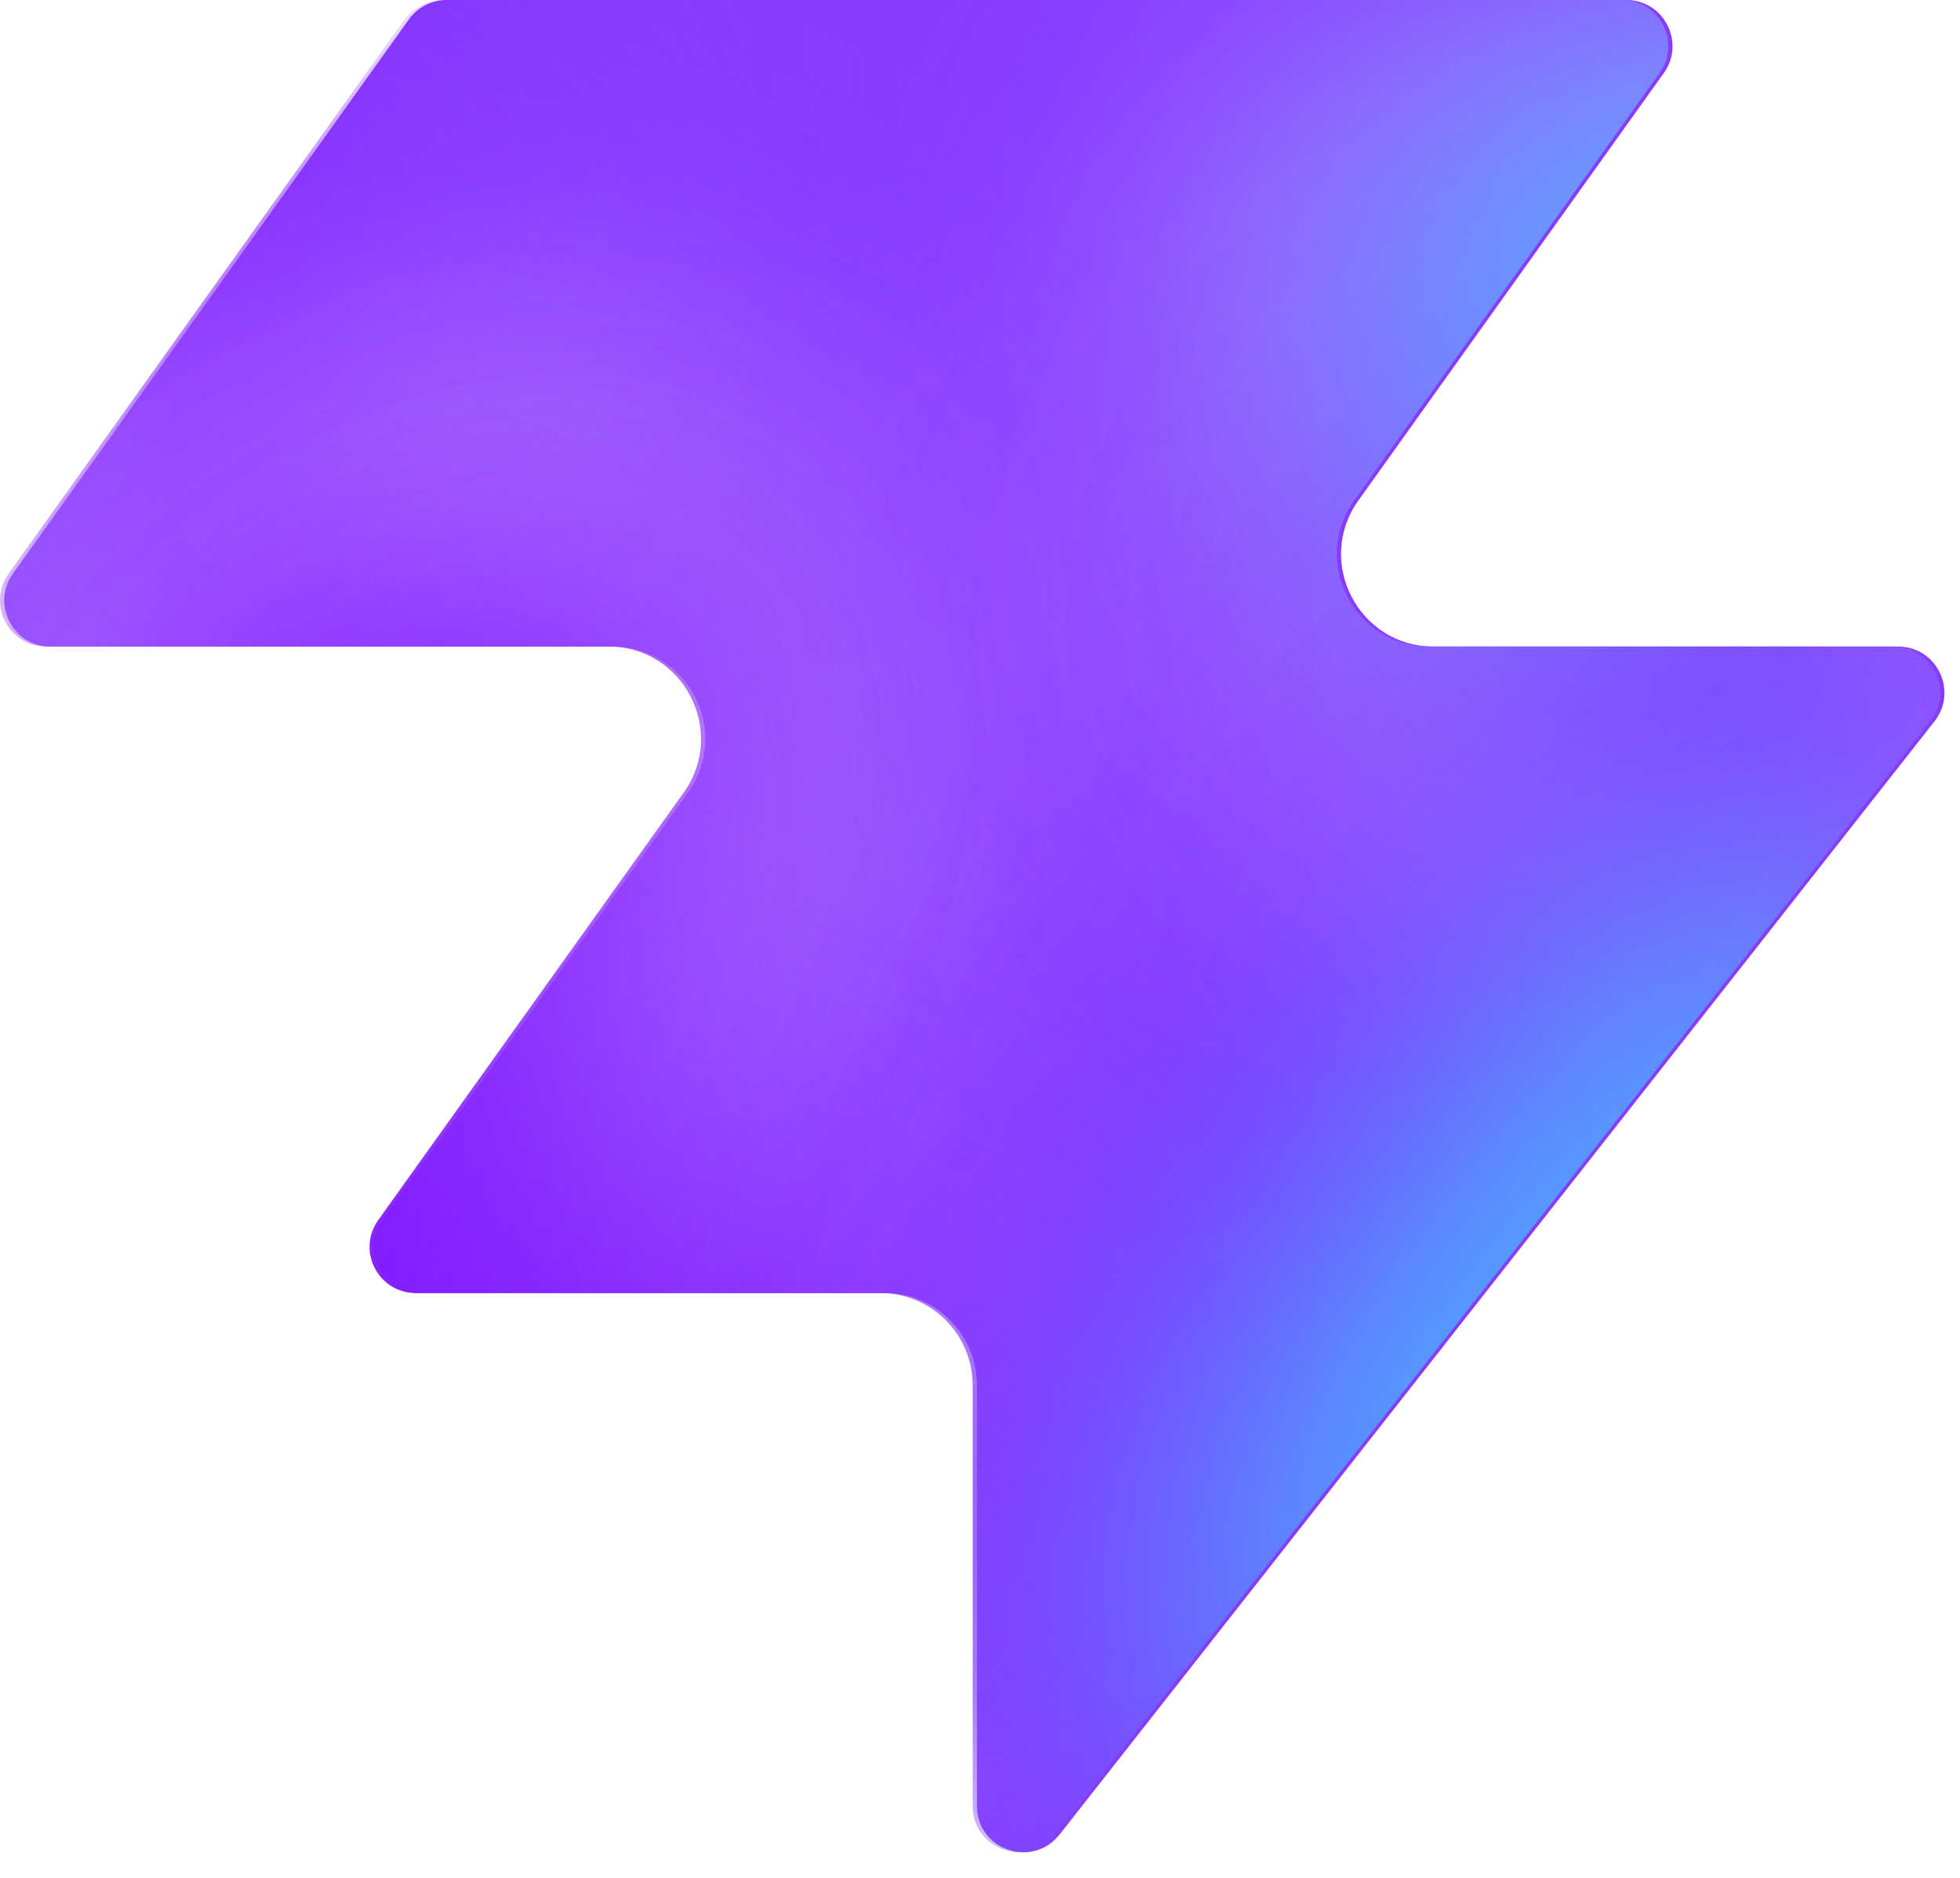
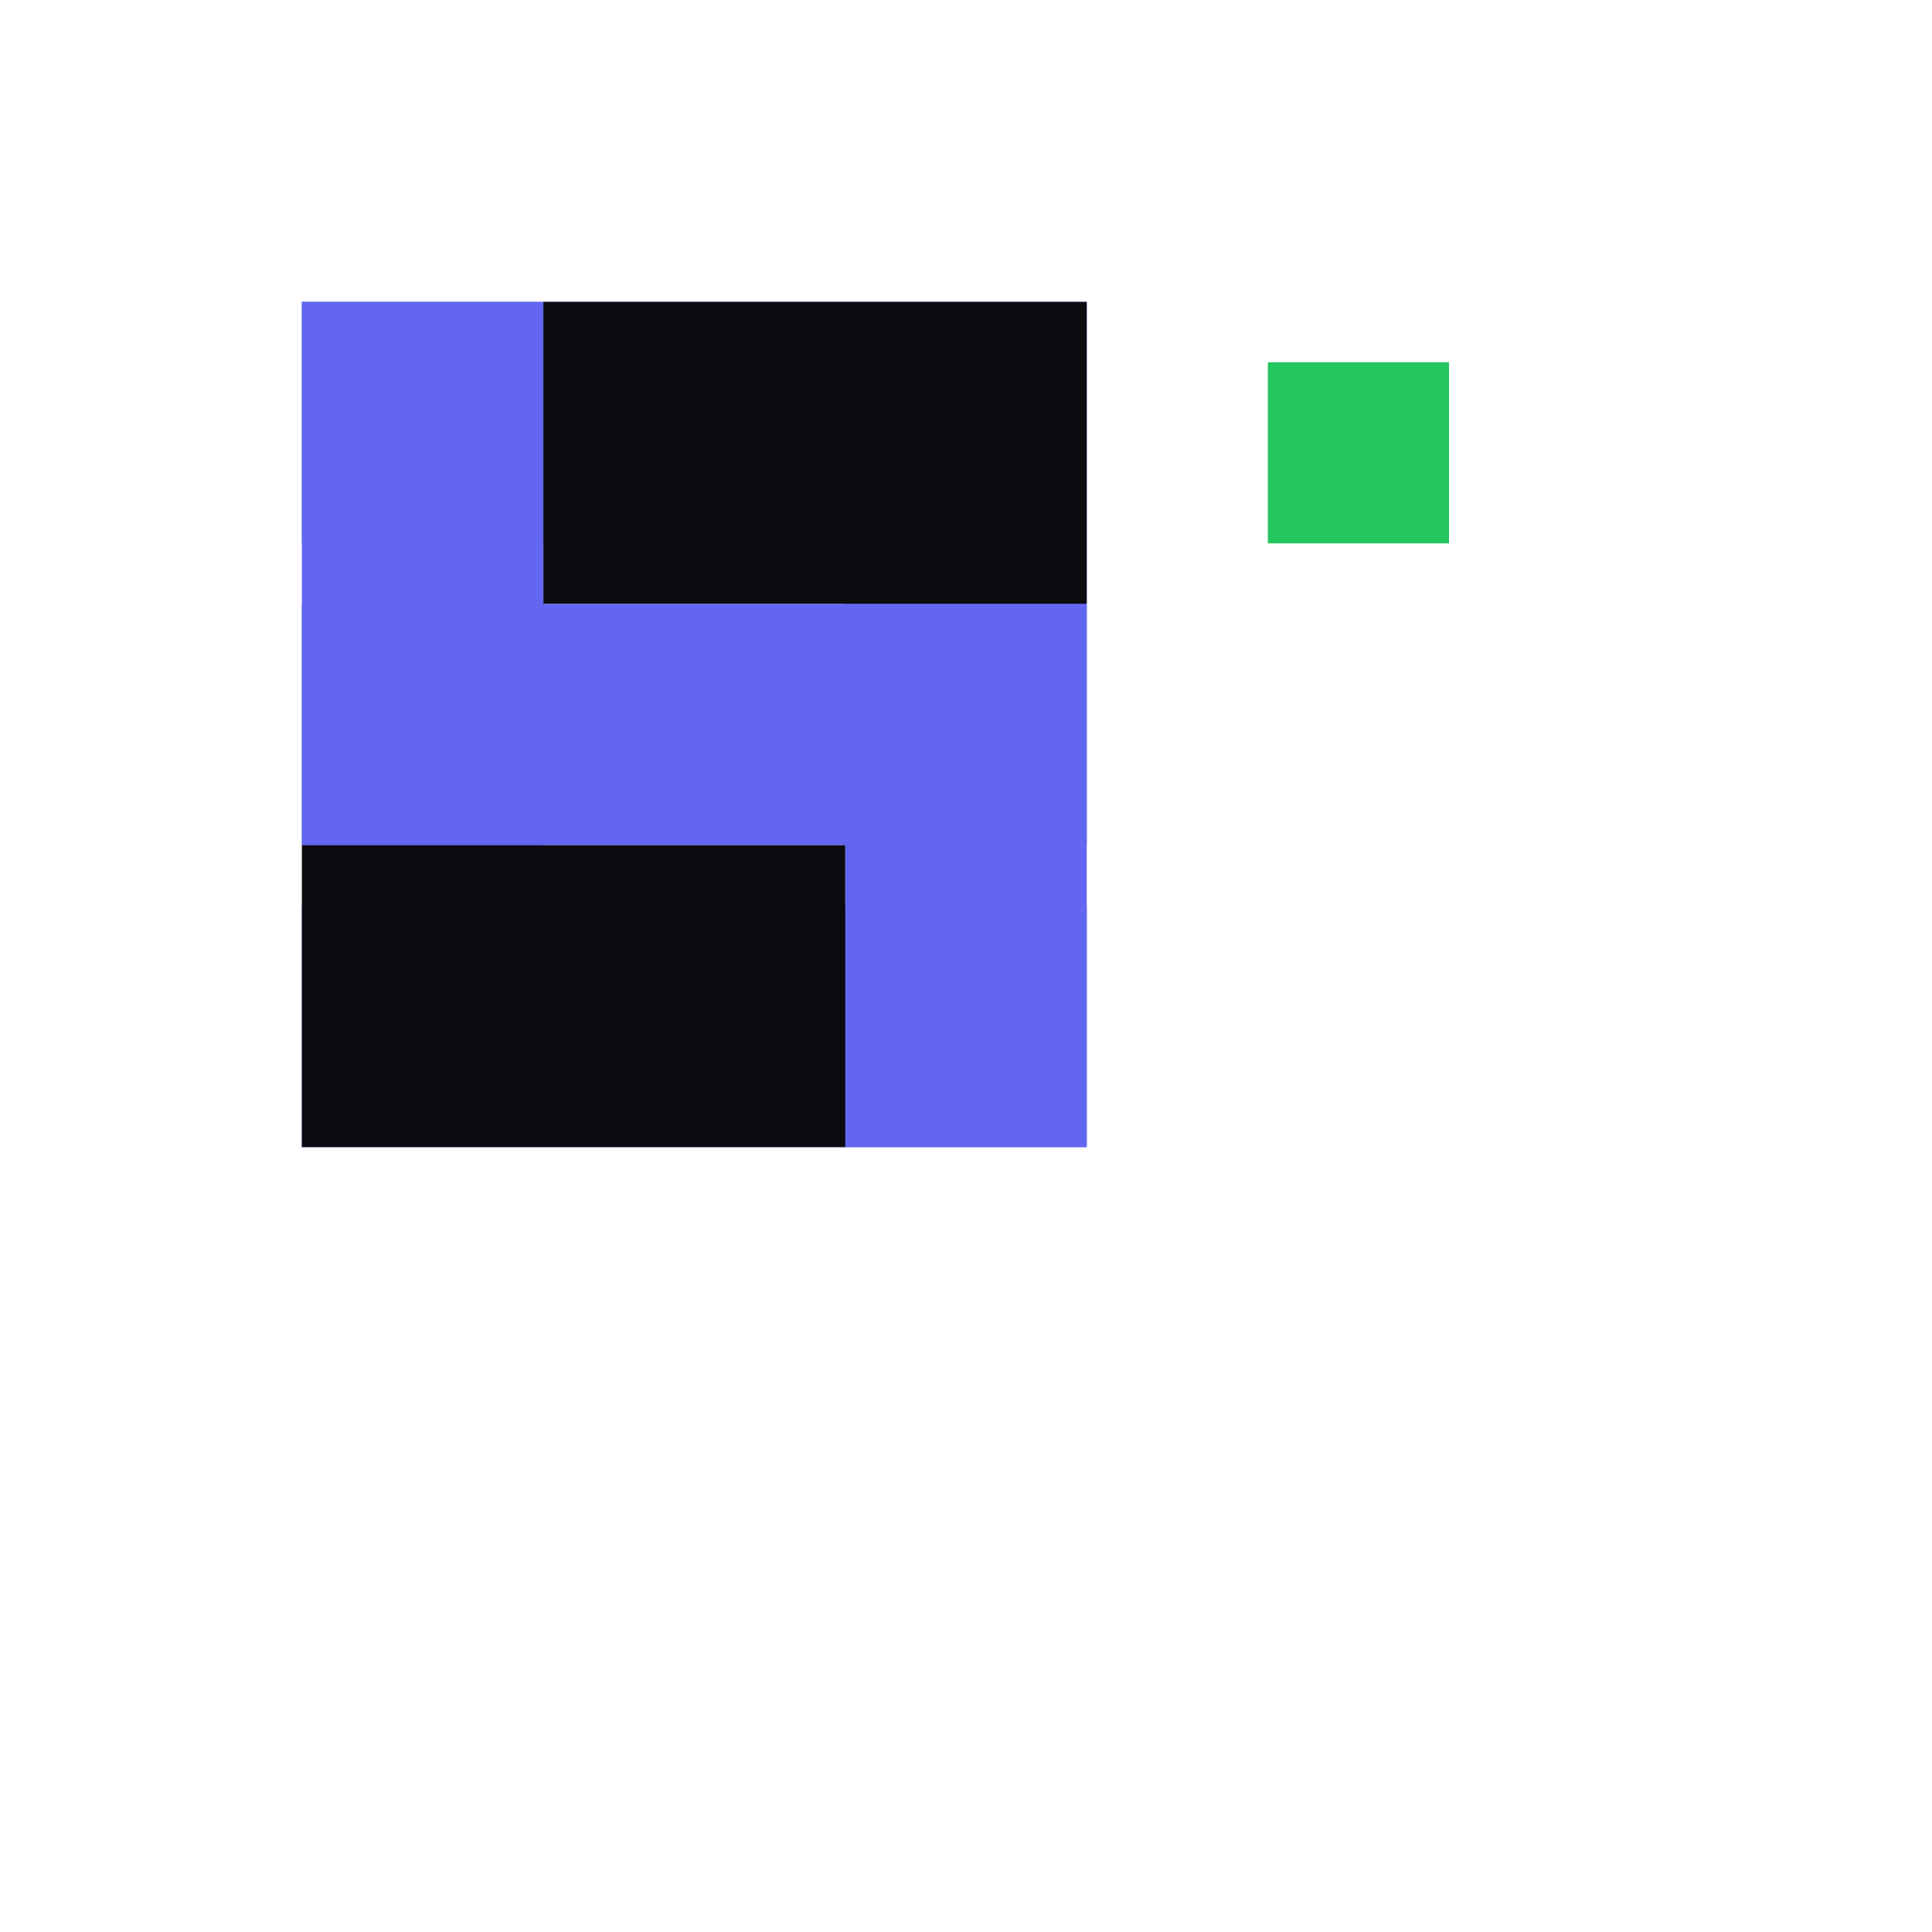
- <svg xmlns="http://www.w3.org/2000/svg" width="48" height="46" fill="none" viewBox="0 0 48 46">
-   <path fill="#863bff" d="M25.946 44.938c-.664.845-2.021.375-2.021-.698V33.937a2.26 2.26 0 0 0-2.262-2.262H10.287c-.92 0-1.456-1.04-.92-1.788l7.48-10.471c1.07-1.497 0-3.578-1.842-3.578H1.237c-.92 0-1.456-1.04-.92-1.788L10.013.474c.214-.297.556-.474.92-.474h28.894c.92 0 1.456 1.04.92 1.788l-7.48 10.471c-1.07 1.498 0 3.579 1.842 3.579h11.377c.943 0 1.473 1.088.89 1.83L25.947 44.94z" style="fill:#863bff;fill:color(display-p3 .525 .23 1);fill-opacity:1" />
-   <mask id="a" width="48" height="46" x="0" y="0" maskUnits="userSpaceOnUse" style="mask-type:alpha">
-     <path fill="#000" d="M25.842 44.938c-.664.844-2.021.375-2.021-.698V33.937a2.26 2.26 0 0 0-2.262-2.262H10.183c-.92 0-1.456-1.04-.92-1.788l7.48-10.471c1.07-1.498 0-3.579-1.842-3.579H1.133c-.92 0-1.456-1.04-.92-1.787L9.91.473c.214-.297.556-.474.92-.474h28.894c.92 0 1.456 1.04.92 1.788l-7.48 10.471c-1.07 1.498 0 3.578 1.842 3.578h11.377c.943 0 1.473 1.088.89 1.832L25.843 44.94z" style="fill:#000;fill-opacity:1" />
-   </mask>
-   <g mask="url(#a)">
-     <g filter="url(#b)">
-       <ellipse cx="5.508" cy="14.704" fill="#ede6ff" rx="5.508" ry="14.704" style="fill:#ede6ff;fill:color(display-p3 .927 .903 1);fill-opacity:1" transform="matrix(.00324 1 1 -.00324 -4.47 31.516)" />
-     </g>
-     <g filter="url(#c)">
-       <ellipse cx="10.399" cy="29.851" fill="#ede6ff" rx="10.399" ry="29.851" style="fill:#ede6ff;fill:color(display-p3 .927 .903 1);fill-opacity:1" transform="matrix(.00324 1 1 -.00324 -39.328 7.883)" />
-     </g>
-     <g filter="url(#d)">
-       <ellipse cx="5.508" cy="30.487" fill="#7e14ff" rx="5.508" ry="30.487" style="fill:#7e14ff;fill:color(display-p3 .492 .077 1);fill-opacity:1" transform="rotate(89.814 -25.913 -14.639)scale(1 -1)" />
-     </g>
-     <g filter="url(#e)">
-       <ellipse cx="5.508" cy="30.599" fill="#7e14ff" rx="5.508" ry="30.599" style="fill:#7e14ff;fill:color(display-p3 .492 .077 1);fill-opacity:1" transform="rotate(89.814 -32.644 -3.334)scale(1 -1)" />
-     </g>
-     <g filter="url(#f)">
-       <ellipse cx="5.508" cy="30.599" fill="#7e14ff" rx="5.508" ry="30.599" style="fill:#7e14ff;fill:color(display-p3 .492 .077 1);fill-opacity:1" transform="matrix(.00324 1 1 -.00324 -34.34 30.47)" />
-     </g>
-     <g filter="url(#g)">
-       <ellipse cx="14.072" cy="22.078" fill="#ede6ff" rx="14.072" ry="22.078" style="fill:#ede6ff;fill:color(display-p3 .927 .903 1);fill-opacity:1" transform="rotate(93.35 24.506 48.493)scale(-1 1)" />
-     </g>
-     <g filter="url(#h)">
-       <ellipse cx="3.47" cy="21.501" fill="#7e14ff" rx="3.47" ry="21.501" style="fill:#7e14ff;fill:color(display-p3 .492 .077 1);fill-opacity:1" transform="rotate(89.009 28.708 47.59)scale(-1 1)" />
-     </g>
-     <g filter="url(#i)">
-       <ellipse cx="3.47" cy="21.501" fill="#7e14ff" rx="3.47" ry="21.501" style="fill:#7e14ff;fill:color(display-p3 .492 .077 1);fill-opacity:1" transform="rotate(89.009 28.708 47.59)scale(-1 1)" />
-     </g>
-     <g filter="url(#j)">
-       <ellipse cx=".387" cy="8.972" fill="#7e14ff" rx="4.407" ry="29.108" style="fill:#7e14ff;fill:color(display-p3 .492 .077 1);fill-opacity:1" transform="rotate(39.51 .387 8.972)" />
-     </g>
-     <g filter="url(#k)">
-       <ellipse cx="47.523" cy="-6.092" fill="#7e14ff" rx="4.407" ry="29.108" style="fill:#7e14ff;fill:color(display-p3 .492 .077 1);fill-opacity:1" transform="rotate(37.892 47.523 -6.092)" />
-     </g>
-     <g filter="url(#l)">
-       <ellipse cx="41.412" cy="6.333" fill="#47bfff" rx="5.971" ry="9.665" style="fill:#47bfff;fill:color(display-p3 .28 .748 1);fill-opacity:1" transform="rotate(37.892 41.412 6.333)" />
-     </g>
-     <g filter="url(#m)">
-       <ellipse cx="-1.879" cy="38.332" fill="#7e14ff" rx="4.407" ry="29.108" style="fill:#7e14ff;fill:color(display-p3 .492 .077 1);fill-opacity:1" transform="rotate(37.892 -1.88 38.332)" />
-     </g>
-     <g filter="url(#n)">
-       <ellipse cx="-1.879" cy="38.332" fill="#7e14ff" rx="4.407" ry="29.108" style="fill:#7e14ff;fill:color(display-p3 .492 .077 1);fill-opacity:1" transform="rotate(37.892 -1.88 38.332)" />
-     </g>
-     <g filter="url(#o)">
-       <ellipse cx="35.651" cy="29.907" fill="#7e14ff" rx="4.407" ry="29.108" style="fill:#7e14ff;fill:color(display-p3 .492 .077 1);fill-opacity:1" transform="rotate(37.892 35.651 29.907)" />
-     </g>
-     <g filter="url(#p)">
-       <ellipse cx="38.418" cy="32.4" fill="#47bfff" rx="5.971" ry="15.297" style="fill:#47bfff;fill:color(display-p3 .28 .748 1);fill-opacity:1" transform="rotate(37.892 38.418 32.4)" />
-     </g>
-   </g>
-   <defs>
-     <filter id="b" width="60.045" height="41.654" x="-19.77" y="16.149" color-interpolation-filters="sRGB" filterUnits="userSpaceOnUse">
-       <feFlood flood-opacity="0" result="BackgroundImageFix" />
-       <feBlend in="SourceGraphic" in2="BackgroundImageFix" result="shape" />
-       <feGaussianBlur result="effect1_foregroundBlur_2002_17158" stdDeviation="7.659" />
-     </filter>
-     <filter id="c" width="90.34" height="51.437" x="-54.613" y="-7.533" color-interpolation-filters="sRGB" filterUnits="userSpaceOnUse">
-       <feFlood flood-opacity="0" result="BackgroundImageFix" />
-       <feBlend in="SourceGraphic" in2="BackgroundImageFix" result="shape" />
-       <feGaussianBlur result="effect1_foregroundBlur_2002_17158" stdDeviation="7.659" />
-     </filter>
-     <filter id="d" width="79.355" height="29.4" x="-49.64" y="2.03" color-interpolation-filters="sRGB" filterUnits="userSpaceOnUse">
-       <feFlood flood-opacity="0" result="BackgroundImageFix" />
-       <feBlend in="SourceGraphic" in2="BackgroundImageFix" result="shape" />
-       <feGaussianBlur result="effect1_foregroundBlur_2002_17158" stdDeviation="4.596" />
-     </filter>
-     <filter id="e" width="79.579" height="29.4" x="-45.045" y="20.029" color-interpolation-filters="sRGB" filterUnits="userSpaceOnUse">
-       <feFlood flood-opacity="0" result="BackgroundImageFix" />
-       <feBlend in="SourceGraphic" in2="BackgroundImageFix" result="shape" />
-       <feGaussianBlur result="effect1_foregroundBlur_2002_17158" stdDeviation="4.596" />
-     </filter>
-     <filter id="f" width="79.579" height="29.4" x="-43.513" y="21.178" color-interpolation-filters="sRGB" filterUnits="userSpaceOnUse">
-       <feFlood flood-opacity="0" result="BackgroundImageFix" />
-       <feBlend in="SourceGraphic" in2="BackgroundImageFix" result="shape" />
-       <feGaussianBlur result="effect1_foregroundBlur_2002_17158" stdDeviation="4.596" />
-     </filter>
-     <filter id="g" width="74.749" height="58.852" x="15.756" y="-17.901" color-interpolation-filters="sRGB" filterUnits="userSpaceOnUse">
-       <feFlood flood-opacity="0" result="BackgroundImageFix" />
-       <feBlend in="SourceGraphic" in2="BackgroundImageFix" result="shape" />
-       <feGaussianBlur result="effect1_foregroundBlur_2002_17158" stdDeviation="7.659" />
-     </filter>
-     <filter id="h" width="61.377" height="25.362" x="23.548" y="2.284" color-interpolation-filters="sRGB" filterUnits="userSpaceOnUse">
-       <feFlood flood-opacity="0" result="BackgroundImageFix" />
-       <feBlend in="SourceGraphic" in2="BackgroundImageFix" result="shape" />
-       <feGaussianBlur result="effect1_foregroundBlur_2002_17158" stdDeviation="4.596" />
-     </filter>
-     <filter id="i" width="61.377" height="25.362" x="23.548" y="2.284" color-interpolation-filters="sRGB" filterUnits="userSpaceOnUse">
-       <feFlood flood-opacity="0" result="BackgroundImageFix" />
-       <feBlend in="SourceGraphic" in2="BackgroundImageFix" result="shape" />
-       <feGaussianBlur result="effect1_foregroundBlur_2002_17158" stdDeviation="4.596" />
-     </filter>
-     <filter id="j" width="56.045" height="63.649" x="-27.636" y="-22.853" color-interpolation-filters="sRGB" filterUnits="userSpaceOnUse">
-       <feFlood flood-opacity="0" result="BackgroundImageFix" />
-       <feBlend in="SourceGraphic" in2="BackgroundImageFix" result="shape" />
-       <feGaussianBlur result="effect1_foregroundBlur_2002_17158" stdDeviation="4.596" />
-     </filter>
-     <filter id="k" width="54.814" height="64.646" x="20.116" y="-38.415" color-interpolation-filters="sRGB" filterUnits="userSpaceOnUse">
-       <feFlood flood-opacity="0" result="BackgroundImageFix" />
-       <feBlend in="SourceGraphic" in2="BackgroundImageFix" result="shape" />
-       <feGaussianBlur result="effect1_foregroundBlur_2002_17158" stdDeviation="4.596" />
-     </filter>
-     <filter id="l" width="33.541" height="35.313" x="24.641" y="-11.323" color-interpolation-filters="sRGB" filterUnits="userSpaceOnUse">
-       <feFlood flood-opacity="0" result="BackgroundImageFix" />
-       <feBlend in="SourceGraphic" in2="BackgroundImageFix" result="shape" />
-       <feGaussianBlur result="effect1_foregroundBlur_2002_17158" stdDeviation="4.596" />
-     </filter>
-     <filter id="m" width="54.814" height="64.646" x="-29.286" y="6.009" color-interpolation-filters="sRGB" filterUnits="userSpaceOnUse">
-       <feFlood flood-opacity="0" result="BackgroundImageFix" />
-       <feBlend in="SourceGraphic" in2="BackgroundImageFix" result="shape" />
-       <feGaussianBlur result="effect1_foregroundBlur_2002_17158" stdDeviation="4.596" />
-     </filter>
-     <filter id="n" width="54.814" height="64.646" x="-29.286" y="6.009" color-interpolation-filters="sRGB" filterUnits="userSpaceOnUse">
-       <feFlood flood-opacity="0" result="BackgroundImageFix" />
-       <feBlend in="SourceGraphic" in2="BackgroundImageFix" result="shape" />
-       <feGaussianBlur result="effect1_foregroundBlur_2002_17158" stdDeviation="4.596" />
-     </filter>
-     <filter id="o" width="54.814" height="64.646" x="8.244" y="-2.416" color-interpolation-filters="sRGB" filterUnits="userSpaceOnUse">
-       <feFlood flood-opacity="0" result="BackgroundImageFix" />
-       <feBlend in="SourceGraphic" in2="BackgroundImageFix" result="shape" />
-       <feGaussianBlur result="effect1_foregroundBlur_2002_17158" stdDeviation="4.596" />
-     </filter>
-     <filter id="p" width="39.409" height="43.623" x="18.713" y="10.588" color-interpolation-filters="sRGB" filterUnits="userSpaceOnUse">
-       <feFlood flood-opacity="0" result="BackgroundImageFix" />
-       <feBlend in="SourceGraphic" in2="BackgroundImageFix" result="shape" />
-       <feGaussianBlur result="effect1_foregroundBlur_2002_17158" stdDeviation="4.596" />
-     </filter>
-   </defs>
+ <svg xmlns="http://www.w3.org/2000/svg" width="32" height="32" viewBox="0 0 32 32" fill="none">
+   <rect x="5" y="5" width="13" height="4" fill="#6366f1" />
+   <rect x="5" y="10" width="13" height="4" fill="#6366f1" />
+   <rect x="5" y="15" width="13" height="4" fill="#6366f1" />
+   <rect x="5" y="5" width="4" height="9" fill="#6366f1" />
+   <rect x="14" y="9" width="4" height="10" fill="#6366f1" />
+   <rect x="9" y="5" width="9" height="5" fill="#0b0b10" />
+   <rect x="5" y="14" width="9" height="5" fill="#0b0b10" />
+   <rect x="21" y="6" width="3" height="3" fill="#22c55e" />
</svg>
